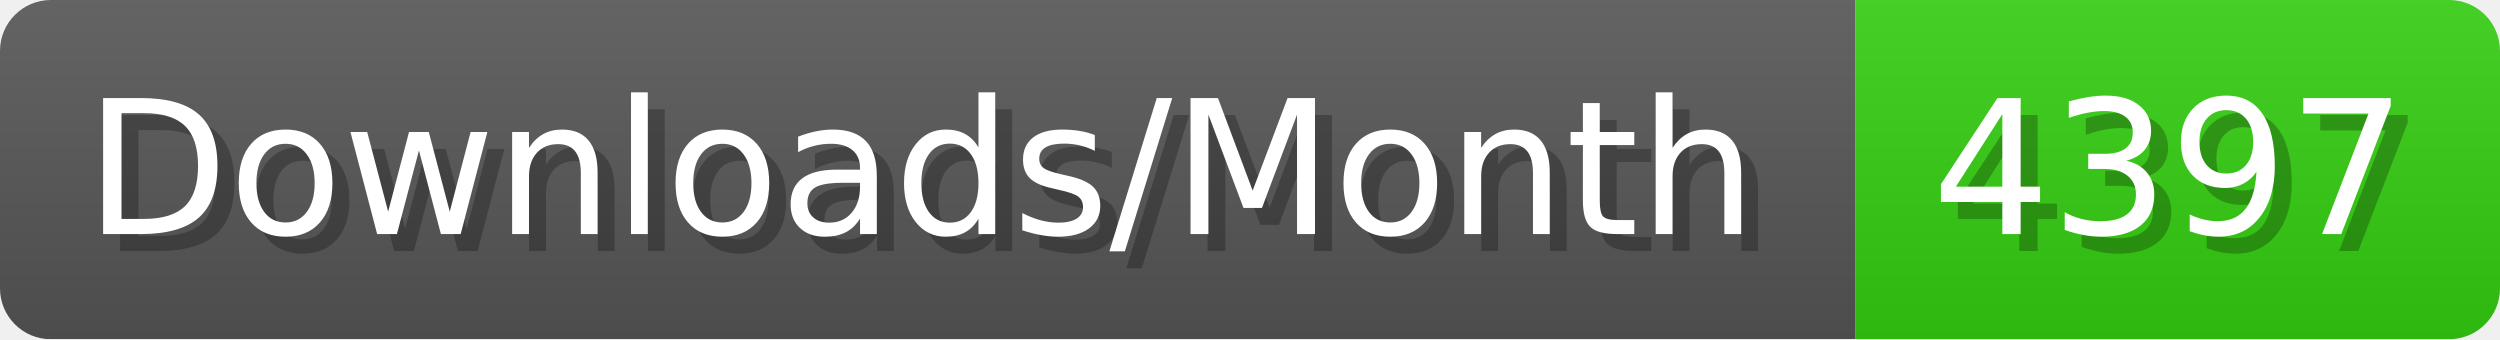
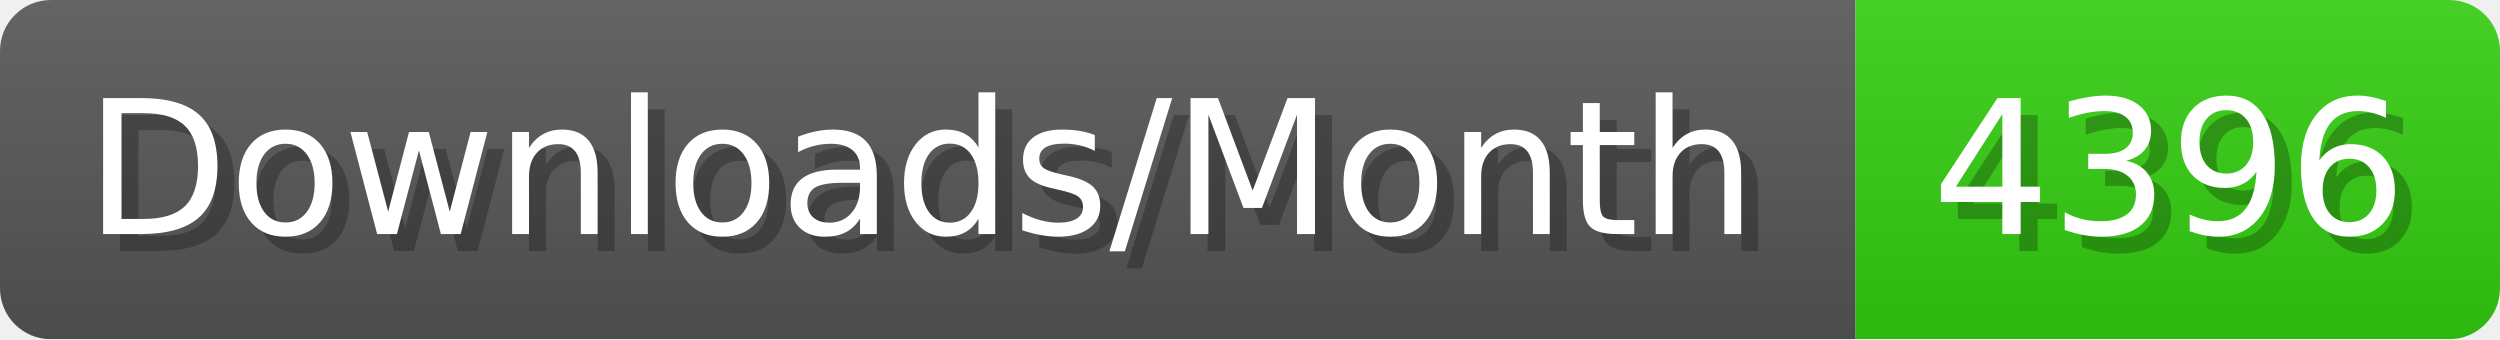
- <svg xmlns="http://www.w3.org/2000/svg" width="147.4" height="20" viewBox="0 0 1474 200" role="img" aria-label="Downloads/Month: 4397">
+ <svg xmlns="http://www.w3.org/2000/svg" width="147.4" height="20" viewBox="0 0 1474 200" role="img" aria-label="Downloads/Month: 4396">
  <linearGradient id="YlXUI" x2="0" y2="100%">
    <stop offset="0" stop-opacity=".1" stop-color="#EEE" />
    <stop offset="1" stop-opacity=".1" />
  </linearGradient>
  <mask id="JHhop">
    <rect width="1474" height="200" rx="30" fill="#FFF" />
  </mask>
  <g mask="url(#JHhop)">
    <rect width="1094" height="200" fill="#555" />
    <rect width="380" height="200" fill="#3C1" x="1094" />
    <rect width="1474" height="200" fill="url(#YlXUI)" />
  </g>
  <g aria-hidden="true" fill="#fff" text-anchor="start" font-family="Verdana,DejaVu Sans,sans-serif" font-size="110">
    <text x="60" y="148" textLength="994" fill="#000" opacity="0.25">Downloads/Month</text>
    <text x="50" y="138" textLength="994">Downloads/Month</text>
-     <text x="1149" y="148" textLength="280" fill="#000" opacity="0.25">4397</text>
-     <text x="1139" y="138" textLength="280">4397</text>
+     <text x="1149" y="148" textLength="280" fill="#000" opacity="0.25">4396</text>
+     <text x="1139" y="138" textLength="280">4396</text>
  </g>
</svg>
